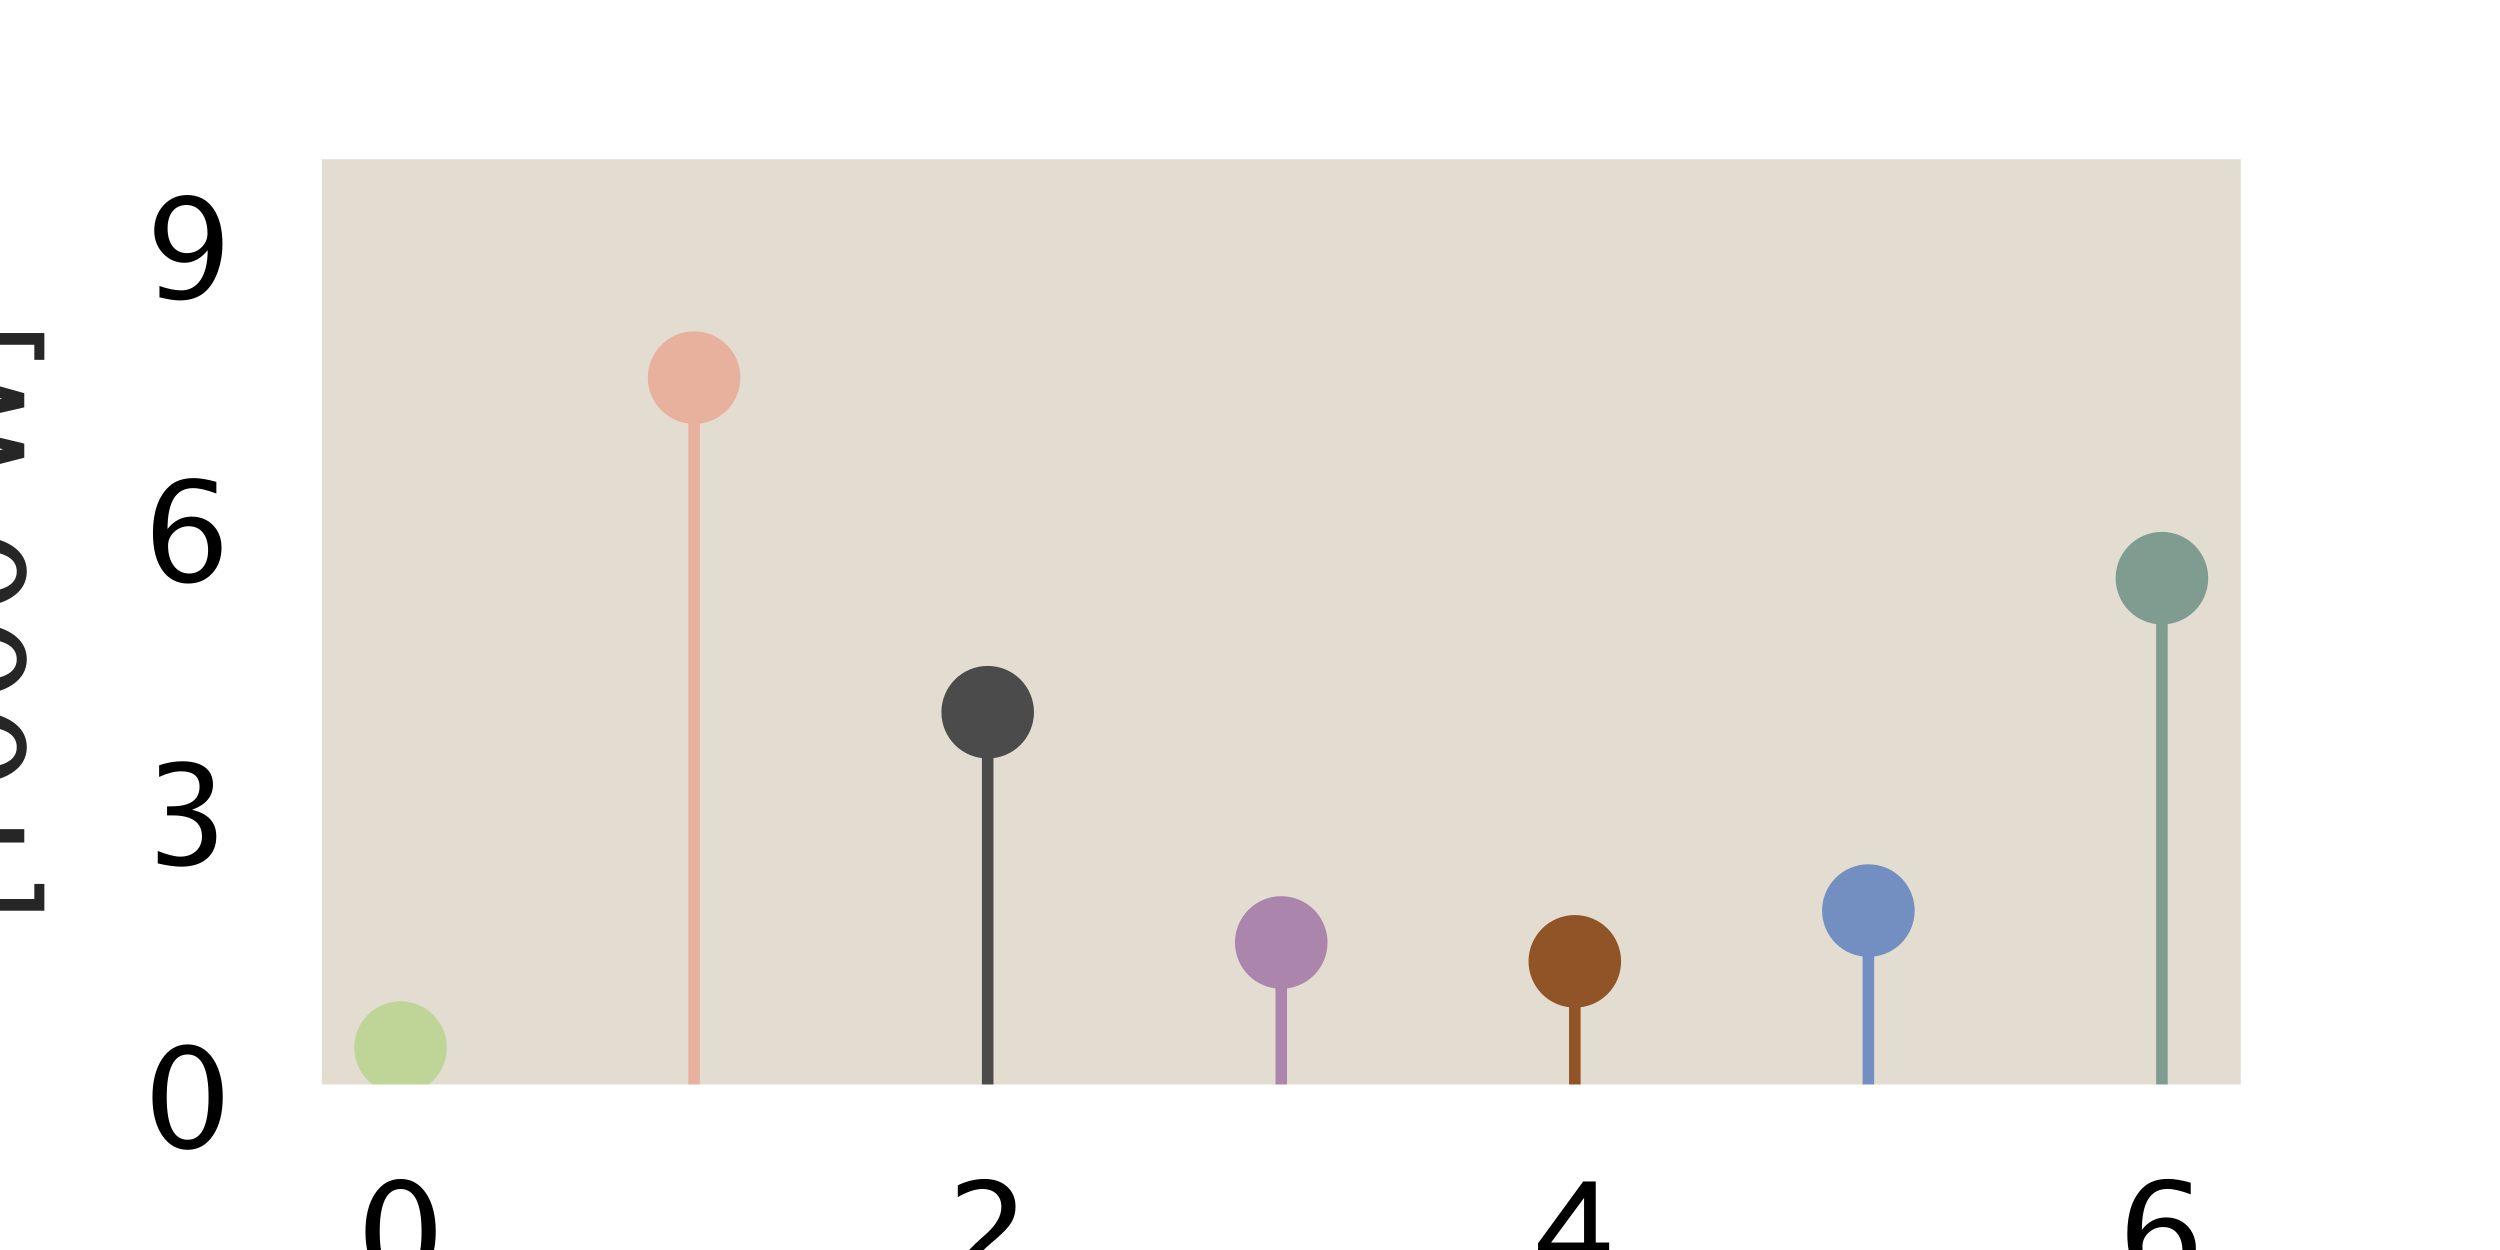
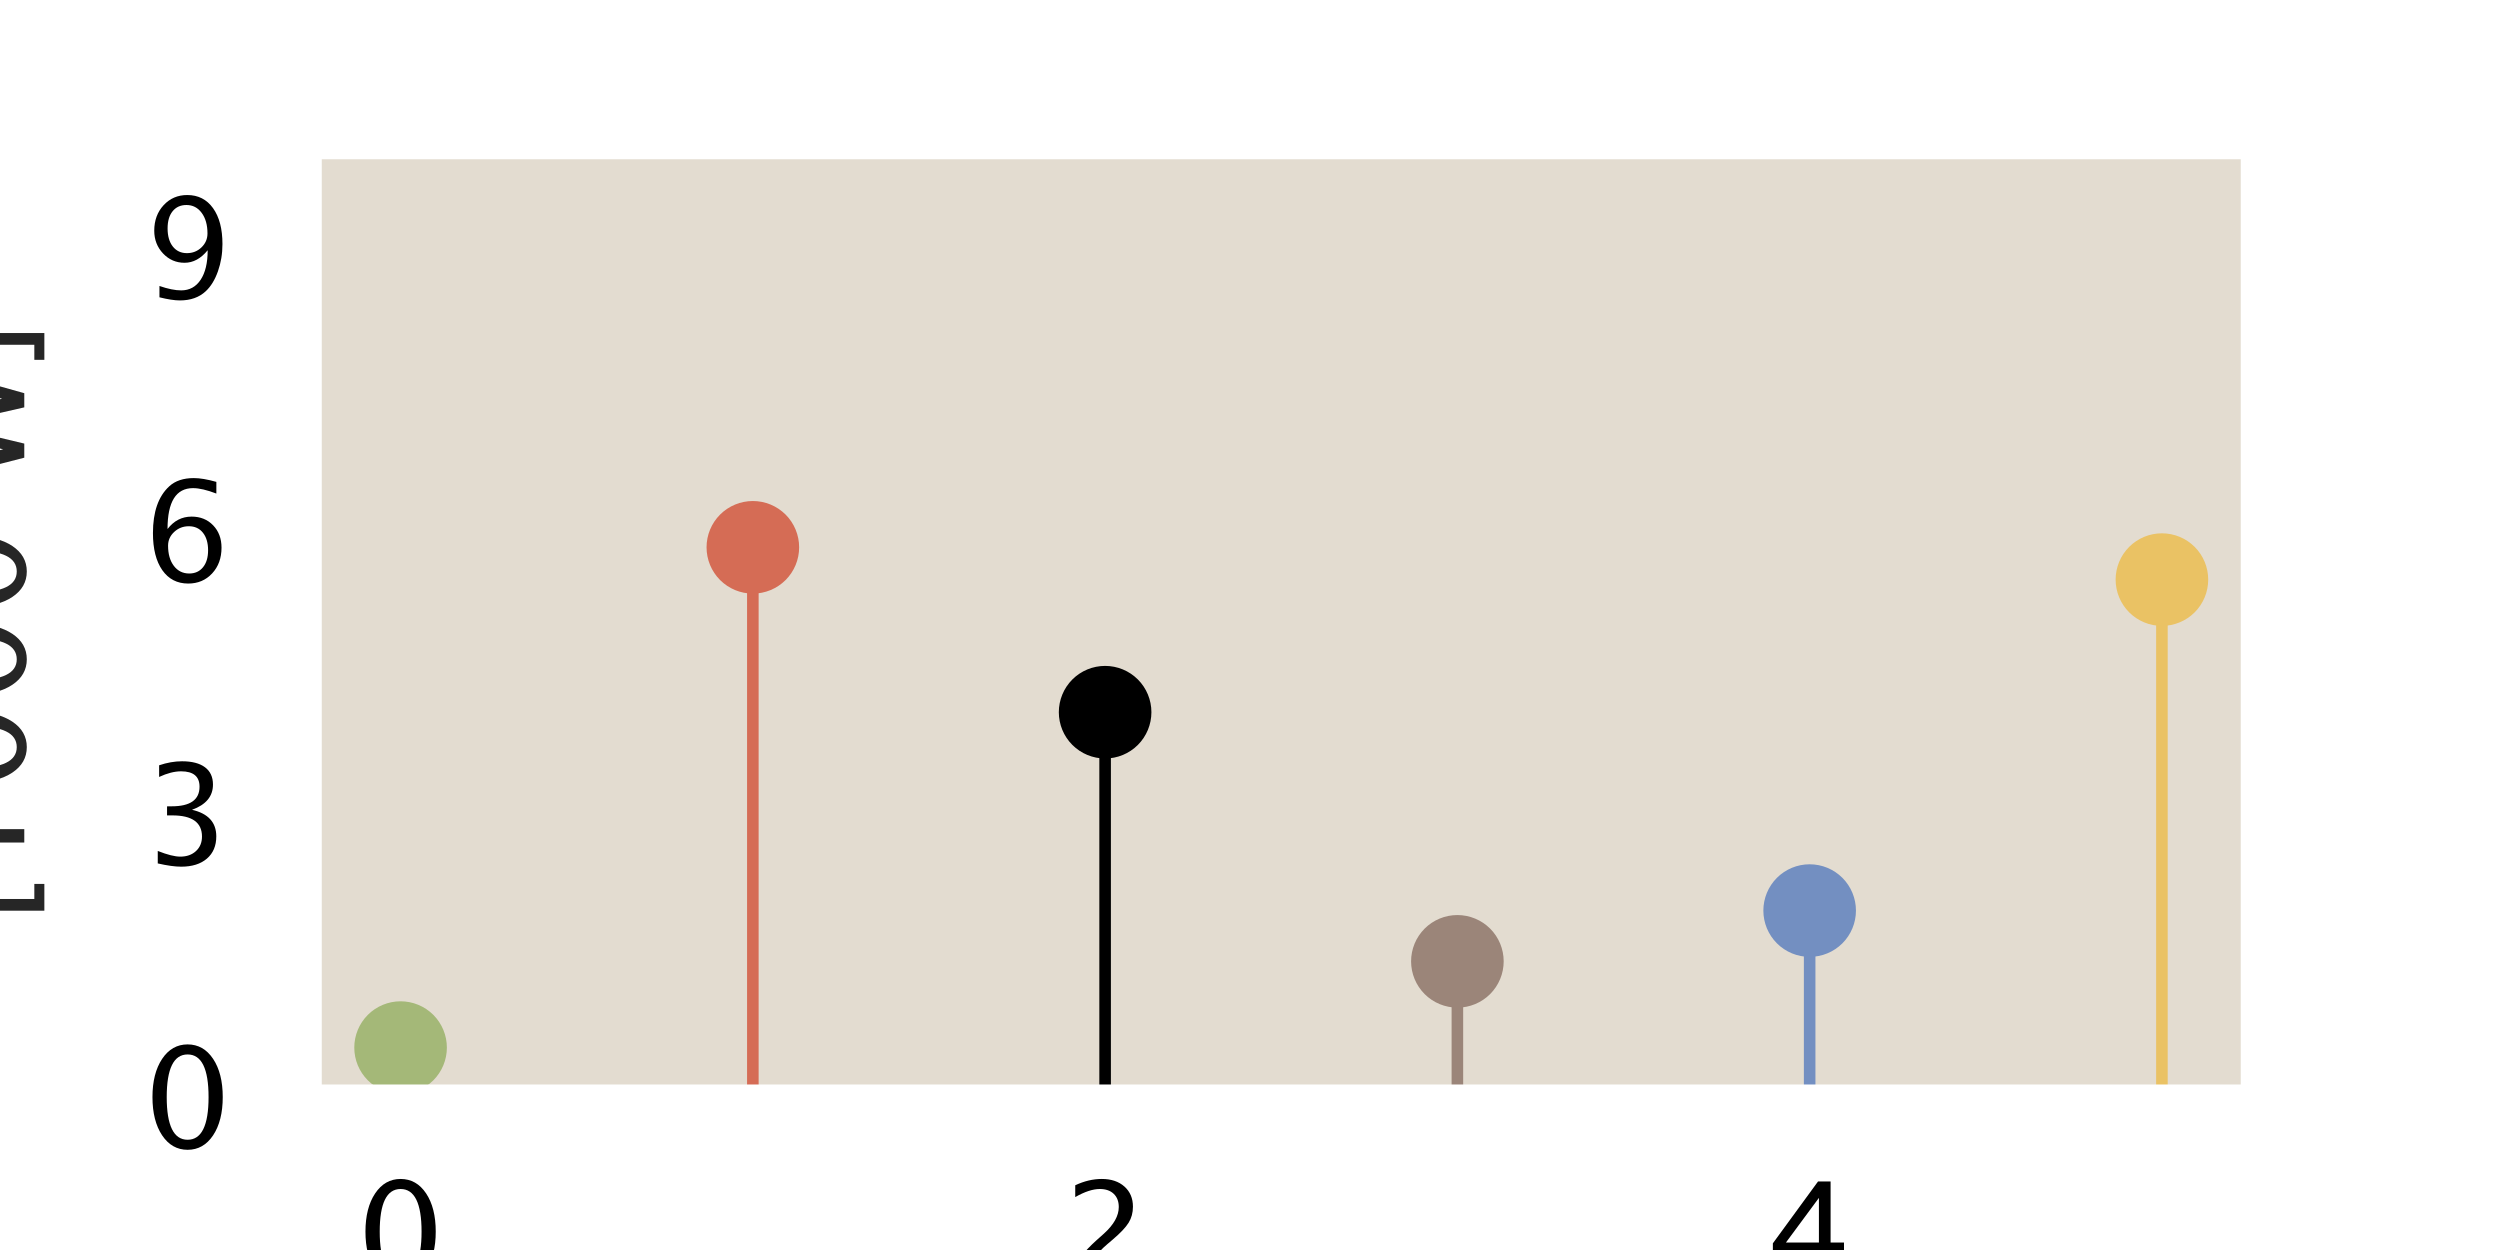
<svg xmlns="http://www.w3.org/2000/svg" xmlns:xlink="http://www.w3.org/1999/xlink" height="54pt" version="1.1" viewBox="0 0 108 54" width="108pt">
  <defs>
    <style type="text/css">
*{stroke-linecap:butt;stroke-linejoin:round;}
  </style>
  </defs>
  <g id="figure_1">
    <g id="patch_1">
      <path d="M 0 54  L 108 54  L 108 0  L 0 0  z " style="fill:#ffffff;" />
    </g>
    <g id="axes_1">
      <g id="patch_2">
        <path d="M 13.5 47.25  L 97.2 47.25  L 97.2 6.48  L 13.5 6.48  z " style="fill:#e3dcd0;" />
      </g>
      <g id="matplotlib.axis_1">
        <g id="xtick_1">
          <g id="text_1">
            <defs>
              <path d="M 31.641 -1.812  Q 20.266 -1.812 13.297 8.609  Q 6.344 19.047 6.344 36.141  Q 6.344 53.219 13.297 63.641  Q 20.266 74.078 31.641 74.078  Q 43.062 74.078 50 63.672  Q 56.938 53.266 56.938 36.141  Q 56.938 19.047 50 8.609  Q 43.062 -1.812 31.641 -1.812  z M 31.641 5.422  Q 46.734 5.422 46.734 36.141  Q 46.734 66.844 31.641 66.844  Q 16.609 66.844 16.609 36.141  Q 16.609 5.422 31.641 5.422  z " id="LucidaSansUnicode-48" />
            </defs>
            <g transform="translate(15.40751 55.37562)scale(0.06 -0.06)">
              <use xlink:href="#LucidaSansUnicode-48" />
            </g>
          </g>
        </g>
        <g id="xtick_2">
          <g id="text_2">
            <defs>
              <path d="M 8.297 0  L 8.297 8.453  Q 12.5 18.266 25.297 29.828  L 30.812 34.766  Q 41.453 44.391 41.453 53.859  Q 41.453 59.906 37.812 63.375  Q 34.188 66.844 27.781 66.844  Q 20.312 66.844 10.109 61.031  L 10.109 69.531  Q 19.734 74.078 29.25 74.078  Q 39.406 74.078 45.531 68.609  Q 51.656 63.141 51.656 54.109  Q 51.656 47.609 48.547 42.578  Q 45.453 37.547 37.016 30.375  L 33.297 27.203  Q 21.734 17.391 19.922 8.453  L 51.312 8.453  L 51.312 0  z " id="LucidaSansUnicode-50" />
            </defs>
-             <g transform="translate(40.77115 55.37562)scale(0.06 -0.06)">
+             <g transform="translate(45.84388 55.37562)scale(0.06 -0.06)">
              <use xlink:href="#LucidaSansUnicode-50" />
            </g>
          </g>
        </g>
        <g id="xtick_3">
          <g id="text_3">
            <defs>
              <path d="M 37.641 0  L 37.641 20.453  L 5.125 20.453  L 5.125 27.734  L 37.641 72.266  L 46.688 72.266  L 46.688 28.328  L 56.344 28.328  L 56.344 20.453  L 46.688 20.453  L 46.688 0  z M 14.547 28.328  L 38.281 28.328  L 38.281 60.453  z " id="LucidaSansUnicode-52" />
            </defs>
-             <g transform="translate(66.13479 55.37562)scale(0.06 -0.06)">
+             <g transform="translate(76.28024 55.37562)scale(0.06 -0.06)">
              <use xlink:href="#LucidaSansUnicode-52" />
-             </g>
-           </g>
-         </g>
-         <g id="xtick_4">
-           <g id="text_4">
-             <defs>
-               <path d="M 17.188 37.453  Q 24.078 46.391 34.516 46.391  Q 44 46.391 50.031 40.109  Q 56.062 33.844 56.062 24.031  Q 56.062 12.75 49.297 5.469  Q 42.531 -1.812 32.078 -1.812  Q 20.172 -1.812 13.422 7.828  Q 6.688 17.484 6.688 34.516  Q 6.688 57.469 18.453 68.219  Q 24.859 74.125 36.141 74.125  Q 42.672 74.125 52.344 71.391  L 52.344 62.984  Q 42.141 66.891 35.547 66.891  Q 17.188 66.891 17.188 37.453  z M 46.391 22.125  Q 46.391 30.125 42.672 34.781  Q 38.969 39.453 32.516 39.453  Q 26.375 39.453 21.969 35.344  Q 17.578 31.25 17.578 25.484  Q 17.578 16.406 21.75 10.906  Q 25.922 5.422 32.812 5.422  Q 39.062 5.422 42.719 9.906  Q 46.391 14.406 46.391 22.125  z " id="LucidaSansUnicode-54" />
-             </defs>
-             <g transform="translate(91.49842 55.37562)scale(0.06 -0.06)">
-               <use xlink:href="#LucidaSansUnicode-54" />
            </g>
          </g>
        </g>
      </g>
      <g id="matplotlib.axis_2">
        <g id="ytick_1">
-           <g id="text_5">
+           <g id="text_4">
            <g transform="translate(6.205938 49.56281)scale(0.06 -0.06)">
              <use xlink:href="#LucidaSansUnicode-48" />
            </g>
          </g>
        </g>
        <g id="ytick_2">
-           <g id="text_6">
+           <g id="text_5">
            <defs>
              <path d="M 10.156 0.531  L 10.156 9.516  Q 20.453 5.422 26.375 5.422  Q 33.344 5.422 37.672 9.422  Q 42 13.422 42 19.875  Q 42 35.109 20.656 35.109  L 16.844 35.109  L 16.844 41.609  L 20.219 41.656  Q 40.234 41.656 40.234 55.766  Q 40.234 66.844 26.953 66.844  Q 19.828 66.844 11.141 62.797  L 11.141 71.188  Q 19.672 74.078 27.594 74.078  Q 38.375 74.078 44.141 69.781  Q 49.906 65.484 49.906 57.328  Q 49.906 44.578 34.812 39.156  Q 52.297 35.109 52.297 20.016  Q 52.297 9.812 45.547 4  Q 38.812 -1.812 27.047 -1.812  Q 20.359 -1.812 10.156 0.531  z " id="LucidaSansUnicode-51" />
            </defs>
            <g transform="translate(6.205938 37.33181)scale(0.06 -0.06)">
              <use xlink:href="#LucidaSansUnicode-51" />
            </g>
          </g>
        </g>
        <g id="ytick_3">
-           <g id="text_7">
+           <g id="text_6">
+             <defs>
+               <path d="M 17.188 37.453  Q 24.078 46.391 34.516 46.391  Q 44 46.391 50.031 40.109  Q 56.062 33.844 56.062 24.031  Q 56.062 12.75 49.297 5.469  Q 42.531 -1.812 32.078 -1.812  Q 20.172 -1.812 13.422 7.828  Q 6.688 17.484 6.688 34.516  Q 6.688 57.469 18.453 68.219  Q 24.859 74.125 36.141 74.125  Q 42.672 74.125 52.344 71.391  L 52.344 62.984  Q 42.141 66.891 35.547 66.891  Q 17.188 66.891 17.188 37.453  z M 46.391 22.125  Q 46.391 30.125 42.672 34.781  Q 38.969 39.453 32.516 39.453  Q 26.375 39.453 21.969 35.344  Q 17.578 31.25 17.578 25.484  Q 17.578 16.406 21.75 10.906  Q 25.922 5.422 32.812 5.422  Q 39.062 5.422 42.719 9.906  Q 46.391 14.406 46.391 22.125  z " id="LucidaSansUnicode-54" />
+             </defs>
            <g transform="translate(6.205938 25.10081)scale(0.06 -0.06)">
              <use xlink:href="#LucidaSansUnicode-54" />
            </g>
          </g>
        </g>
        <g id="ytick_4">
-           <g id="text_8">
+           <g id="text_7">
            <defs>
              <path d="M 11.375 0.438  L 11.375 8.594  Q 20.562 5.422 27 5.422  Q 35.984 5.422 41.031 13.062  Q 46.094 20.703 46.094 34.328  Q 38.766 25.297 29.438 25.297  Q 20.312 25.297 13.969 32  Q 7.625 38.719 7.625 48.391  Q 7.625 59.469 14.375 66.766  Q 21.141 74.078 31.391 74.078  Q 43.172 74.078 49.953 64.625  Q 56.734 55.172 56.734 38.766  Q 56.734 28.328 53.469 19.109  Q 50.203 9.906 44.672 4.781  Q 37.594 -1.812 26.078 -1.812  Q 20.406 -1.812 11.375 0.438  z M 17.234 50.047  Q 17.234 41.797 20.984 37.016  Q 24.75 32.234 31.156 32.234  Q 37.312 32.234 41.625 36.375  Q 45.953 40.531 45.953 46.391  Q 45.953 55.609 41.766 61.25  Q 37.594 66.891 30.812 66.891  Q 24.469 66.891 20.844 62.391  Q 17.234 57.906 17.234 50.047  z " id="LucidaSansUnicode-57" />
            </defs>
            <g transform="translate(6.205938 12.86981)scale(0.06 -0.06)">
              <use xlink:href="#LucidaSansUnicode-57" />
            </g>
          </g>
        </g>
-         <g id="text_9">
+         <g id="text_8">
          <defs>
            <path d="M 9.625 -19.281  L 9.625 53.031  L 19.234 53.031  L 19.234 43.062  Q 25.141 54.203 36.969 54.203  Q 46.531 54.203 52.016 47.219  Q 57.516 40.234 57.516 28.125  Q 57.516 14.938 51.281 6.859  Q 45.062 -1.219 34.906 -1.219  Q 25.484 -1.219 19.234 6  L 19.234 -19.281  z M 19.234 12.641  Q 26.656 6 33.406 6  Q 40.047 6 43.656 11.547  Q 47.266 17.094 47.266 27.156  Q 47.266 45.797 34.969 45.797  Q 26.906 45.797 19.234 37.062  z " id="LucidaSansUnicode-112" />
            <path d="M 48.484 1.703  Q 38.812 -1.219 31.938 -1.219  Q 20.172 -1.219 12.797 6.562  Q 5.422 14.359 5.422 26.766  Q 5.422 38.812 11.938 46.531  Q 18.453 54.25 28.609 54.25  Q 38.234 54.25 43.484 47.391  Q 48.734 40.531 48.734 27.938  L 48.688 25  L 15.234 25  Q 17.328 6.109 33.734 6.109  Q 39.75 6.109 48.484 9.328  z M 15.672 32.234  L 39.062 32.234  Q 39.062 47.016 28.031 47.016  Q 16.938 47.016 15.672 32.234  z " id="LucidaSansUnicode-101" />
            <path d="M 9.625 0  L 9.625 53.031  L 19.234 53.031  L 19.234 43.062  Q 24.953 54.203 35.844 54.203  Q 37.312 54.203 38.922 53.953  L 38.922 44.969  Q 36.422 45.797 34.516 45.797  Q 25.391 45.797 19.234 34.969  L 19.234 0  z " id="LucidaSansUnicode-114" />
            <path id="LucidaSansUnicode-32" />
            <path d="M 46.438 1.609  Q 37.109 -1.219 30.328 -1.219  Q 19.578 -1.219 12.5 6.734  Q 5.422 14.703 5.422 26.812  Q 5.422 39.75 12.422 46.969  Q 19.438 54.203 31.984 54.203  Q 38.188 54.203 45.844 52.484  L 45.844 44.438  Q 37.703 46.828 32.562 46.828  Q 25.141 46.828 20.703 41.281  Q 16.266 35.75 16.266 26.516  Q 16.266 17.578 20.844 12.062  Q 25.438 6.547 32.859 6.547  Q 39.453 6.547 46.438 9.906  z " id="LucidaSansUnicode-99" />
            <path d="M 36.969 6.734  Q 28.328 -1.219 20.312 -1.219  Q 13.719 -1.219 9.375 2.906  Q 5.031 7.031 5.031 13.328  Q 5.031 22.016 12.328 26.672  Q 19.625 31.344 33.297 31.344  L 35.547 31.344  L 35.547 37.75  Q 35.547 46.969 25.922 46.969  Q 18.453 46.969 9.625 42.281  L 9.625 50.25  Q 19.344 54.203 27.938 54.203  Q 36.766 54.203 40.969 50.172  Q 45.172 46.141 45.172 37.75  L 45.172 13.719  Q 45.172 5.469 50.25 5.469  Q 50.875 5.469 52.094 5.672  L 52.781 0.344  Q 49.516 -1.219 45.562 -1.219  Q 38.812 -1.219 36.969 6.734  z M 35.547 11.969  L 35.547 25.688  L 32.469 25.781  Q 24.469 25.781 19.562 22.797  Q 14.656 19.828 14.656 14.891  Q 14.656 11.422 17.094 9.031  Q 19.531 6.641 23.047 6.641  Q 29.047 6.641 35.547 11.969  z " id="LucidaSansUnicode-97" />
            <path d="M 9.625 0  L 9.625 53.031  L 19.234 53.031  L 19.234 0  z M 9.625 62.641  L 9.625 72.266  L 19.234 72.266  L 19.234 62.641  z " id="LucidaSansUnicode-105" />
            <path d="M 33.25 0  Q 28.812 -1.219 25.531 -1.219  Q 18.219 -1.219 14.109 2.969  Q 10.016 7.172 10.016 14.656  L 10.016 45.797  L 3.375 45.797  L 3.375 53.031  L 10.016 53.031  L 10.016 62.641  L 19.625 63.578  L 19.625 53.031  L 33.5 53.031  L 33.5 45.797  L 19.625 45.797  L 19.625 16.406  Q 19.625 6 28.609 6  Q 30.516 6 33.25 6.641  z " id="LucidaSansUnicode-116" />
          </defs>
          <g style="fill:#262626;" transform="translate(-5.658562 41.32875)rotate(-90)scale(0.06 -0.06)">
            <use xlink:href="#LucidaSansUnicode-112" />
            <use x="62.939" xlink:href="#LucidaSansUnicode-101" />
            <use x="118.652" xlink:href="#LucidaSansUnicode-114" />
            <use x="159.57" xlink:href="#LucidaSansUnicode-32" />
            <use x="191.211" xlink:href="#LucidaSansUnicode-99" />
            <use x="242.432" xlink:href="#LucidaSansUnicode-97" />
            <use x="297.656" xlink:href="#LucidaSansUnicode-112" />
            <use x="360.596" xlink:href="#LucidaSansUnicode-105" />
            <use x="389.502" xlink:href="#LucidaSansUnicode-116" />
            <use x="426.904" xlink:href="#LucidaSansUnicode-97" />
          </g>
          <defs>
            <path d="M 9.625 -14.453  L 9.625 77.094  L 28.906 77.094  L 28.906 69.875  L 18.062 69.875  L 18.062 -7.234  L 28.906 -7.234  L 28.906 -14.453  z " id="LucidaSansUnicode-91" />
            <path d="M 26.172 0  L 26.172 65.047  L 14.75 65.047  L 14.75 71.094  L 35.844 72.906  L 35.844 0  z " id="LucidaSansUnicode-49" />
            <path d="M 18.703 0  L 0.094 72.266  L 9.969 72.266  L 24.75 15.188  L 38.375 72.266  L 48.25 72.266  L 61.141 15.969  L 77.047 72.266  L 85.406 72.266  L 65.141 0  L 54.938 0  L 42.188 55.719  L 28.859 0  z " id="LucidaSansUnicode-87" />
            <path d="M 22.906 77.094  L 22.906 -14.453  L 3.609 -14.453  L 3.609 -7.234  L 14.453 -7.234  L 14.453 69.875  L 3.609 69.875  L 3.609 77.094  z " id="LucidaSansUnicode-93" />
          </defs>
          <g style="fill:#262626;" transform="translate(1.049063 39.91969)rotate(-90)scale(0.06 -0.06)">
            <use xlink:href="#LucidaSansUnicode-91" />
            <use x="32.52" xlink:href="#LucidaSansUnicode-49" />
            <use x="95.752" xlink:href="#LucidaSansUnicode-48" />
            <use x="158.984" xlink:href="#LucidaSansUnicode-48" />
            <use x="222.217" xlink:href="#LucidaSansUnicode-48" />
            <use x="285.449" xlink:href="#LucidaSansUnicode-32" />
            <use x="317.09" xlink:href="#LucidaSansUnicode-87" />
            <use x="402.637" xlink:href="#LucidaSansUnicode-93" />
          </g>
        </g>
      </g>
      <g id="LineCollection_1">
-         <path clip-path="url(#p2f978e244e)" d="M 17.305 47.25  L 17.305 45.256  " style="fill:none;stroke:#bfd598;stroke-width:0.5;" />
+         <path clip-path="url(#p49150610bf)" d="M 17.305 47.25  L 17.305 45.256  " style="fill:none;stroke:#a4b878;stroke-width:0.5;" />
      </g>
      <g id="LineCollection_2">
-         <path clip-path="url(#p2f978e244e)" d="M 80.714 47.25  L 80.714 39.337  " style="fill:none;stroke:#738fc1;stroke-width:0.5;" />
+         <path clip-path="url(#p49150610bf)" d="M 78.177 47.25  L 78.177 39.337  " style="fill:none;stroke:#738fc1;stroke-width:0.5;" />
      </g>
      <g id="LineCollection_3">
-         <path clip-path="url(#p2f978e244e)" d="M 55.35 47.25  L 55.35 40.715  " style="fill:none;stroke:#ab85ac;stroke-width:0.5;" />
+         <path clip-path="url(#p49150610bf)" d="M 47.741 47.25  L 47.741 30.767  " style="fill:none;stroke:#000000;stroke-width:0.5;" />
      </g>
      <g id="LineCollection_4">
-         <path clip-path="url(#p2f978e244e)" d="M 42.668 47.25  L 42.668 30.767  " style="fill:none;stroke:#4b4b4b;stroke-width:0.5;" />
+         <path clip-path="url(#p49150610bf)" d="M 32.523 47.25  L 32.523 23.644  " style="fill:none;stroke:#d56c55;stroke-width:0.5;" />
      </g>
      <g id="LineCollection_5">
-         <path clip-path="url(#p2f978e244e)" d="M 29.986 47.25  L 29.986 16.314  " style="fill:none;stroke:#e8b19d;stroke-width:0.5;" />
+         <path clip-path="url(#p49150610bf)" d="M 93.395 47.25  L 93.395 25.039  " style="fill:none;stroke:#eac264;stroke-width:0.5;" />
      </g>
      <g id="LineCollection_6">
-         <path clip-path="url(#p2f978e244e)" d="M 93.395 47.25  L 93.395 24.977  " style="fill:none;stroke:#7e9d90;stroke-width:0.5;" />
-       </g>
-       <g id="LineCollection_7">
-         <path clip-path="url(#p2f978e244e)" d="M 68.032 47.25  L 68.032 41.53  " style="fill:none;stroke:#905426;stroke-width:0.5;" />
+         <path clip-path="url(#p49150610bf)" d="M 62.959 47.25  L 62.959 41.53  " style="fill:none;stroke:#9b8579;stroke-width:0.5;" />
      </g>
      <g id="line2d_1">
        <defs>
-           <path d="M 0 1.5  C 0.398 1.5 0.779 1.342 1.061 1.061  C 1.342 0.779 1.5 0.398 1.5 0  C 1.5 -0.398 1.342 -0.779 1.061 -1.061  C 0.779 -1.342 0.398 -1.5 0 -1.5  C -0.398 -1.5 -0.779 -1.342 -1.061 -1.061  C -1.342 -0.779 -1.5 -0.398 -1.5 0  C -1.5 0.398 -1.342 0.779 -1.061 1.061  C -0.779 1.342 -0.398 1.5 0 1.5  z " id="mf863dde348" style="stroke:#bfd598;" />
-         </defs>
-         <g clip-path="url(#p2f978e244e)">
-           <use style="fill:#bfd598;stroke:#bfd598;" x="17.305" xlink:href="#mf863dde348" y="45.256" />
+           <path d="M 0 1.5  C 0.398 1.5 0.779 1.342 1.061 1.061  C 1.342 0.779 1.5 0.398 1.5 0  C 1.5 -0.398 1.342 -0.779 1.061 -1.061  C 0.779 -1.342 0.398 -1.5 0 -1.5  C -0.398 -1.5 -0.779 -1.342 -1.061 -1.061  C -1.342 -0.779 -1.5 -0.398 -1.5 0  C -1.5 0.398 -1.342 0.779 -1.061 1.061  C -0.779 1.342 -0.398 1.5 0 1.5  z " id="mee47d9b60d" style="stroke:#a4b878;" />
+         </defs>
+         <g clip-path="url(#p49150610bf)">
+           <use style="fill:#a4b878;stroke:#a4b878;" x="17.305" xlink:href="#mee47d9b60d" y="45.256" />
        </g>
      </g>
      <g id="line2d_2">
        <defs>
-           <path d="M 0 1.5  C 0.398 1.5 0.779 1.342 1.061 1.061  C 1.342 0.779 1.5 0.398 1.5 0  C 1.5 -0.398 1.342 -0.779 1.061 -1.061  C 0.779 -1.342 0.398 -1.5 0 -1.5  C -0.398 -1.5 -0.779 -1.342 -1.061 -1.061  C -1.342 -0.779 -1.5 -0.398 -1.5 0  C -1.5 0.398 -1.342 0.779 -1.061 1.061  C -0.779 1.342 -0.398 1.5 0 1.5  z " id="m3f13846e5e" style="stroke:#738fc1;" />
-         </defs>
-         <g clip-path="url(#p2f978e244e)">
-           <use style="fill:#738fc1;stroke:#738fc1;" x="80.714" xlink:href="#m3f13846e5e" y="39.337" />
+           <path d="M 0 1.5  C 0.398 1.5 0.779 1.342 1.061 1.061  C 1.342 0.779 1.5 0.398 1.5 0  C 1.5 -0.398 1.342 -0.779 1.061 -1.061  C 0.779 -1.342 0.398 -1.5 0 -1.5  C -0.398 -1.5 -0.779 -1.342 -1.061 -1.061  C -1.342 -0.779 -1.5 -0.398 -1.5 0  C -1.5 0.398 -1.342 0.779 -1.061 1.061  C -0.779 1.342 -0.398 1.5 0 1.5  z " id="mb44504a956" style="stroke:#738fc1;" />
+         </defs>
+         <g clip-path="url(#p49150610bf)">
+           <use style="fill:#738fc1;stroke:#738fc1;" x="78.177" xlink:href="#mb44504a956" y="39.337" />
        </g>
      </g>
      <g id="line2d_3">
        <defs>
-           <path d="M 0 1.5  C 0.398 1.5 0.779 1.342 1.061 1.061  C 1.342 0.779 1.5 0.398 1.5 0  C 1.5 -0.398 1.342 -0.779 1.061 -1.061  C 0.779 -1.342 0.398 -1.5 0 -1.5  C -0.398 -1.5 -0.779 -1.342 -1.061 -1.061  C -1.342 -0.779 -1.5 -0.398 -1.5 0  C -1.5 0.398 -1.342 0.779 -1.061 1.061  C -0.779 1.342 -0.398 1.5 0 1.5  z " id="m2d7d17cd0b" style="stroke:#ab85ac;" />
-         </defs>
-         <g clip-path="url(#p2f978e244e)">
-           <use style="fill:#ab85ac;stroke:#ab85ac;" x="55.35" xlink:href="#m2d7d17cd0b" y="40.715" />
+           <path d="M 0 1.5  C 0.398 1.5 0.779 1.342 1.061 1.061  C 1.342 0.779 1.5 0.398 1.5 0  C 1.5 -0.398 1.342 -0.779 1.061 -1.061  C 0.779 -1.342 0.398 -1.5 0 -1.5  C -0.398 -1.5 -0.779 -1.342 -1.061 -1.061  C -1.342 -0.779 -1.5 -0.398 -1.5 0  C -1.5 0.398 -1.342 0.779 -1.061 1.061  C -0.779 1.342 -0.398 1.5 0 1.5  z " id="m5932c224b0" style="stroke:#000000;" />
+         </defs>
+         <g clip-path="url(#p49150610bf)">
+           <use style="stroke:#000000;" x="47.741" xlink:href="#m5932c224b0" y="30.767" />
        </g>
      </g>
      <g id="line2d_4">
        <defs>
-           <path d="M 0 1.5  C 0.398 1.5 0.779 1.342 1.061 1.061  C 1.342 0.779 1.5 0.398 1.5 0  C 1.5 -0.398 1.342 -0.779 1.061 -1.061  C 0.779 -1.342 0.398 -1.5 0 -1.5  C -0.398 -1.5 -0.779 -1.342 -1.061 -1.061  C -1.342 -0.779 -1.5 -0.398 -1.5 0  C -1.5 0.398 -1.342 0.779 -1.061 1.061  C -0.779 1.342 -0.398 1.5 0 1.5  z " id="m55ceb26e0d" style="stroke:#4b4b4b;" />
-         </defs>
-         <g clip-path="url(#p2f978e244e)">
-           <use style="fill:#4b4b4b;stroke:#4b4b4b;" x="42.668" xlink:href="#m55ceb26e0d" y="30.767" />
+           <path d="M 0 1.5  C 0.398 1.5 0.779 1.342 1.061 1.061  C 1.342 0.779 1.5 0.398 1.5 0  C 1.5 -0.398 1.342 -0.779 1.061 -1.061  C 0.779 -1.342 0.398 -1.5 0 -1.5  C -0.398 -1.5 -0.779 -1.342 -1.061 -1.061  C -1.342 -0.779 -1.5 -0.398 -1.5 0  C -1.5 0.398 -1.342 0.779 -1.061 1.061  C -0.779 1.342 -0.398 1.5 0 1.5  z " id="m62ec0aa53d" style="stroke:#d56c55;" />
+         </defs>
+         <g clip-path="url(#p49150610bf)">
+           <use style="fill:#d56c55;stroke:#d56c55;" x="32.523" xlink:href="#m62ec0aa53d" y="23.644" />
        </g>
      </g>
      <g id="line2d_5">
        <defs>
-           <path d="M 0 1.5  C 0.398 1.5 0.779 1.342 1.061 1.061  C 1.342 0.779 1.5 0.398 1.5 0  C 1.5 -0.398 1.342 -0.779 1.061 -1.061  C 0.779 -1.342 0.398 -1.5 0 -1.5  C -0.398 -1.5 -0.779 -1.342 -1.061 -1.061  C -1.342 -0.779 -1.5 -0.398 -1.5 0  C -1.5 0.398 -1.342 0.779 -1.061 1.061  C -0.779 1.342 -0.398 1.5 0 1.5  z " id="mded0122a07" style="stroke:#e8b19d;" />
-         </defs>
-         <g clip-path="url(#p2f978e244e)">
-           <use style="fill:#e8b19d;stroke:#e8b19d;" x="29.986" xlink:href="#mded0122a07" y="16.314" />
+           <path d="M 0 1.5  C 0.398 1.5 0.779 1.342 1.061 1.061  C 1.342 0.779 1.5 0.398 1.5 0  C 1.5 -0.398 1.342 -0.779 1.061 -1.061  C 0.779 -1.342 0.398 -1.5 0 -1.5  C -0.398 -1.5 -0.779 -1.342 -1.061 -1.061  C -1.342 -0.779 -1.5 -0.398 -1.5 0  C -1.5 0.398 -1.342 0.779 -1.061 1.061  C -0.779 1.342 -0.398 1.5 0 1.5  z " id="md2136730ba" style="stroke:#eac264;" />
+         </defs>
+         <g clip-path="url(#p49150610bf)">
+           <use style="fill:#eac264;stroke:#eac264;" x="93.395" xlink:href="#md2136730ba" y="25.039" />
        </g>
      </g>
      <g id="line2d_6">
        <defs>
-           <path d="M 0 1.5  C 0.398 1.5 0.779 1.342 1.061 1.061  C 1.342 0.779 1.5 0.398 1.5 0  C 1.5 -0.398 1.342 -0.779 1.061 -1.061  C 0.779 -1.342 0.398 -1.5 0 -1.5  C -0.398 -1.5 -0.779 -1.342 -1.061 -1.061  C -1.342 -0.779 -1.5 -0.398 -1.5 0  C -1.5 0.398 -1.342 0.779 -1.061 1.061  C -0.779 1.342 -0.398 1.5 0 1.5  z " id="m12aec621fb" style="stroke:#7e9d90;" />
-         </defs>
-         <g clip-path="url(#p2f978e244e)">
-           <use style="fill:#7e9d90;stroke:#7e9d90;" x="93.395" xlink:href="#m12aec621fb" y="24.977" />
-         </g>
-       </g>
-       <g id="line2d_7">
-         <defs>
-           <path d="M 0 1.5  C 0.398 1.5 0.779 1.342 1.061 1.061  C 1.342 0.779 1.5 0.398 1.5 0  C 1.5 -0.398 1.342 -0.779 1.061 -1.061  C 0.779 -1.342 0.398 -1.5 0 -1.5  C -0.398 -1.5 -0.779 -1.342 -1.061 -1.061  C -1.342 -0.779 -1.5 -0.398 -1.5 0  C -1.5 0.398 -1.342 0.779 -1.061 1.061  C -0.779 1.342 -0.398 1.5 0 1.5  z " id="m99ce458d26" style="stroke:#905426;" />
-         </defs>
-         <g clip-path="url(#p2f978e244e)">
-           <use style="fill:#905426;stroke:#905426;" x="68.032" xlink:href="#m99ce458d26" y="41.53" />
+           <path d="M 0 1.5  C 0.398 1.5 0.779 1.342 1.061 1.061  C 1.342 0.779 1.5 0.398 1.5 0  C 1.5 -0.398 1.342 -0.779 1.061 -1.061  C 0.779 -1.342 0.398 -1.5 0 -1.5  C -0.398 -1.5 -0.779 -1.342 -1.061 -1.061  C -1.342 -0.779 -1.5 -0.398 -1.5 0  C -1.5 0.398 -1.342 0.779 -1.061 1.061  C -0.779 1.342 -0.398 1.5 0 1.5  z " id="md93e8b20d7" style="stroke:#9b8579;" />
+         </defs>
+         <g clip-path="url(#p49150610bf)">
+           <use style="fill:#9b8579;stroke:#9b8579;" x="62.959" xlink:href="#md93e8b20d7" y="41.53" />
        </g>
      </g>
      <g id="patch_3">
        <path d="M 13.5 47.25  L 13.5 6.48  " style="fill:none;stroke:#ffffff;stroke-linecap:square;stroke-linejoin:miter;stroke-width:0.8;" />
      </g>
      <g id="patch_4">
        <path d="M 97.2 47.25  L 97.2 6.48  " style="fill:none;stroke:#ffffff;stroke-linecap:square;stroke-linejoin:miter;stroke-width:0.8;" />
      </g>
      <g id="patch_5">
        <path d="M 13.5 47.25  L 97.2 47.25  " style="fill:none;stroke:#ffffff;stroke-linecap:square;stroke-linejoin:miter;stroke-width:0.8;" />
      </g>
      <g id="patch_6">
        <path d="M 13.5 6.48  L 97.2 6.48  " style="fill:none;stroke:#ffffff;stroke-linecap:square;stroke-linejoin:miter;stroke-width:0.8;" />
      </g>
    </g>
  </g>
  <defs>
-     <clipPath id="p2f978e244e">
+     <clipPath id="p49150610bf">
      <rect height="40.77" width="83.7" x="13.5" y="6.48" />
    </clipPath>
  </defs>
</svg>
